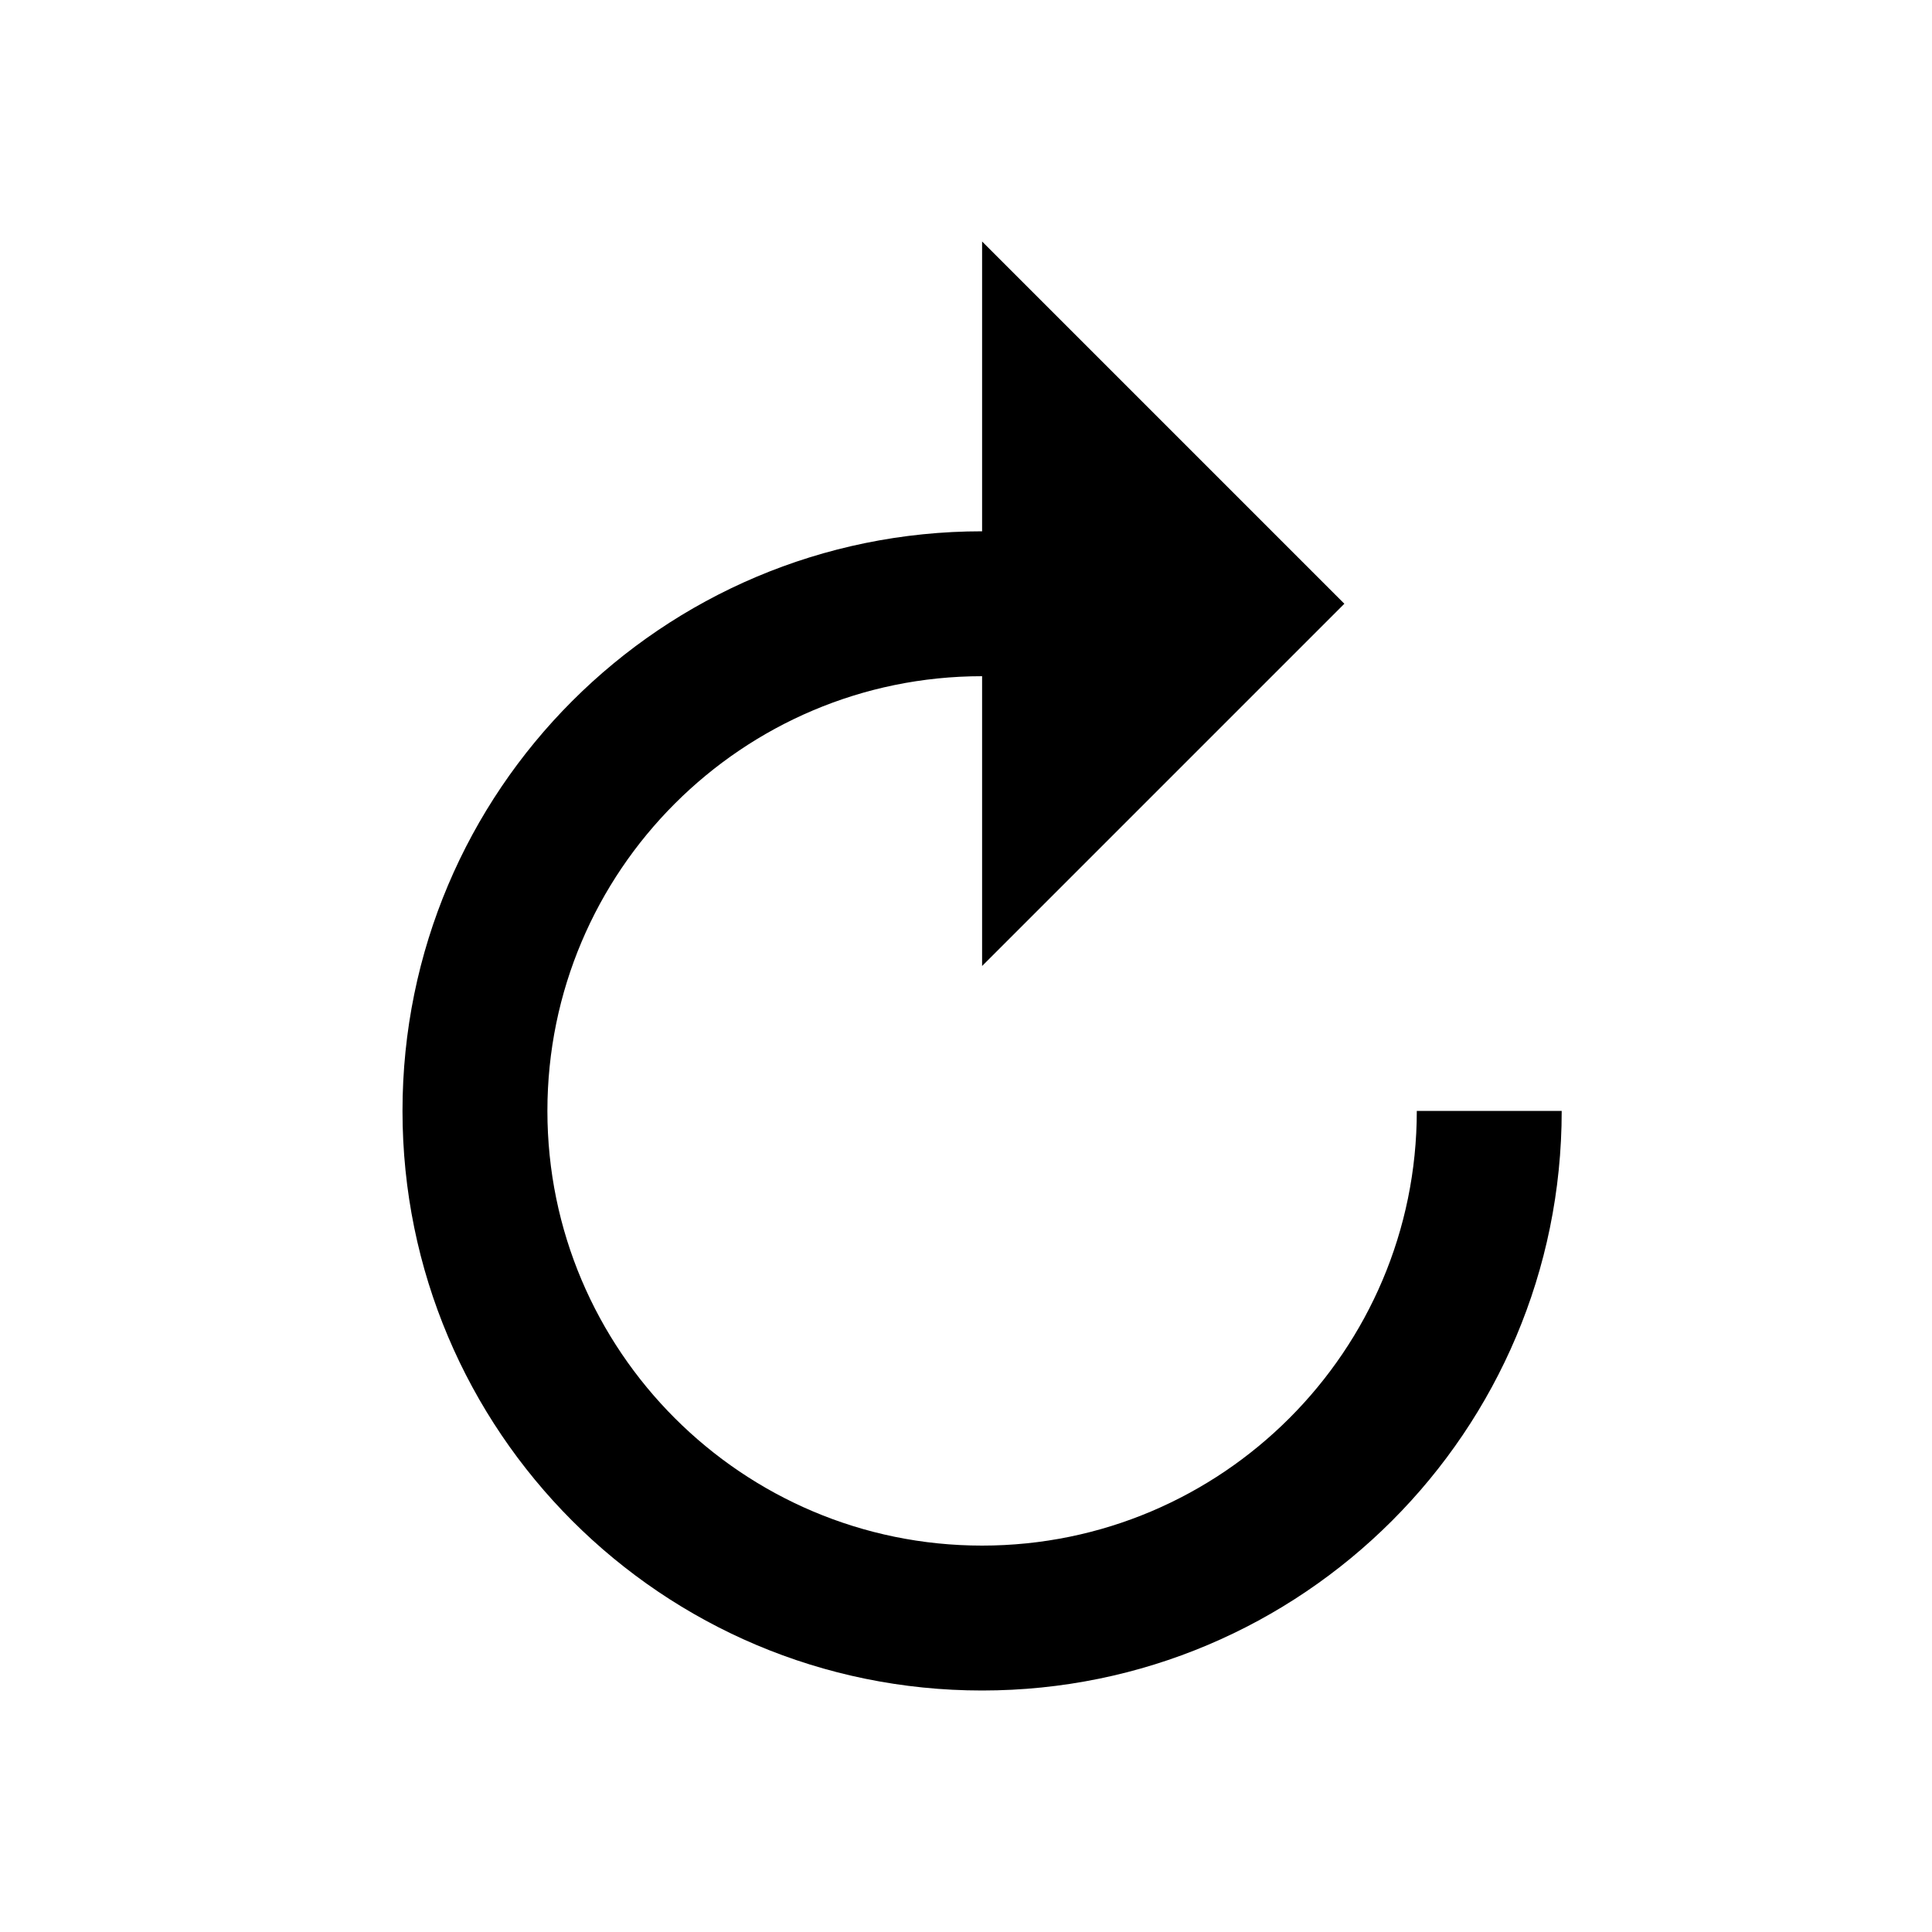
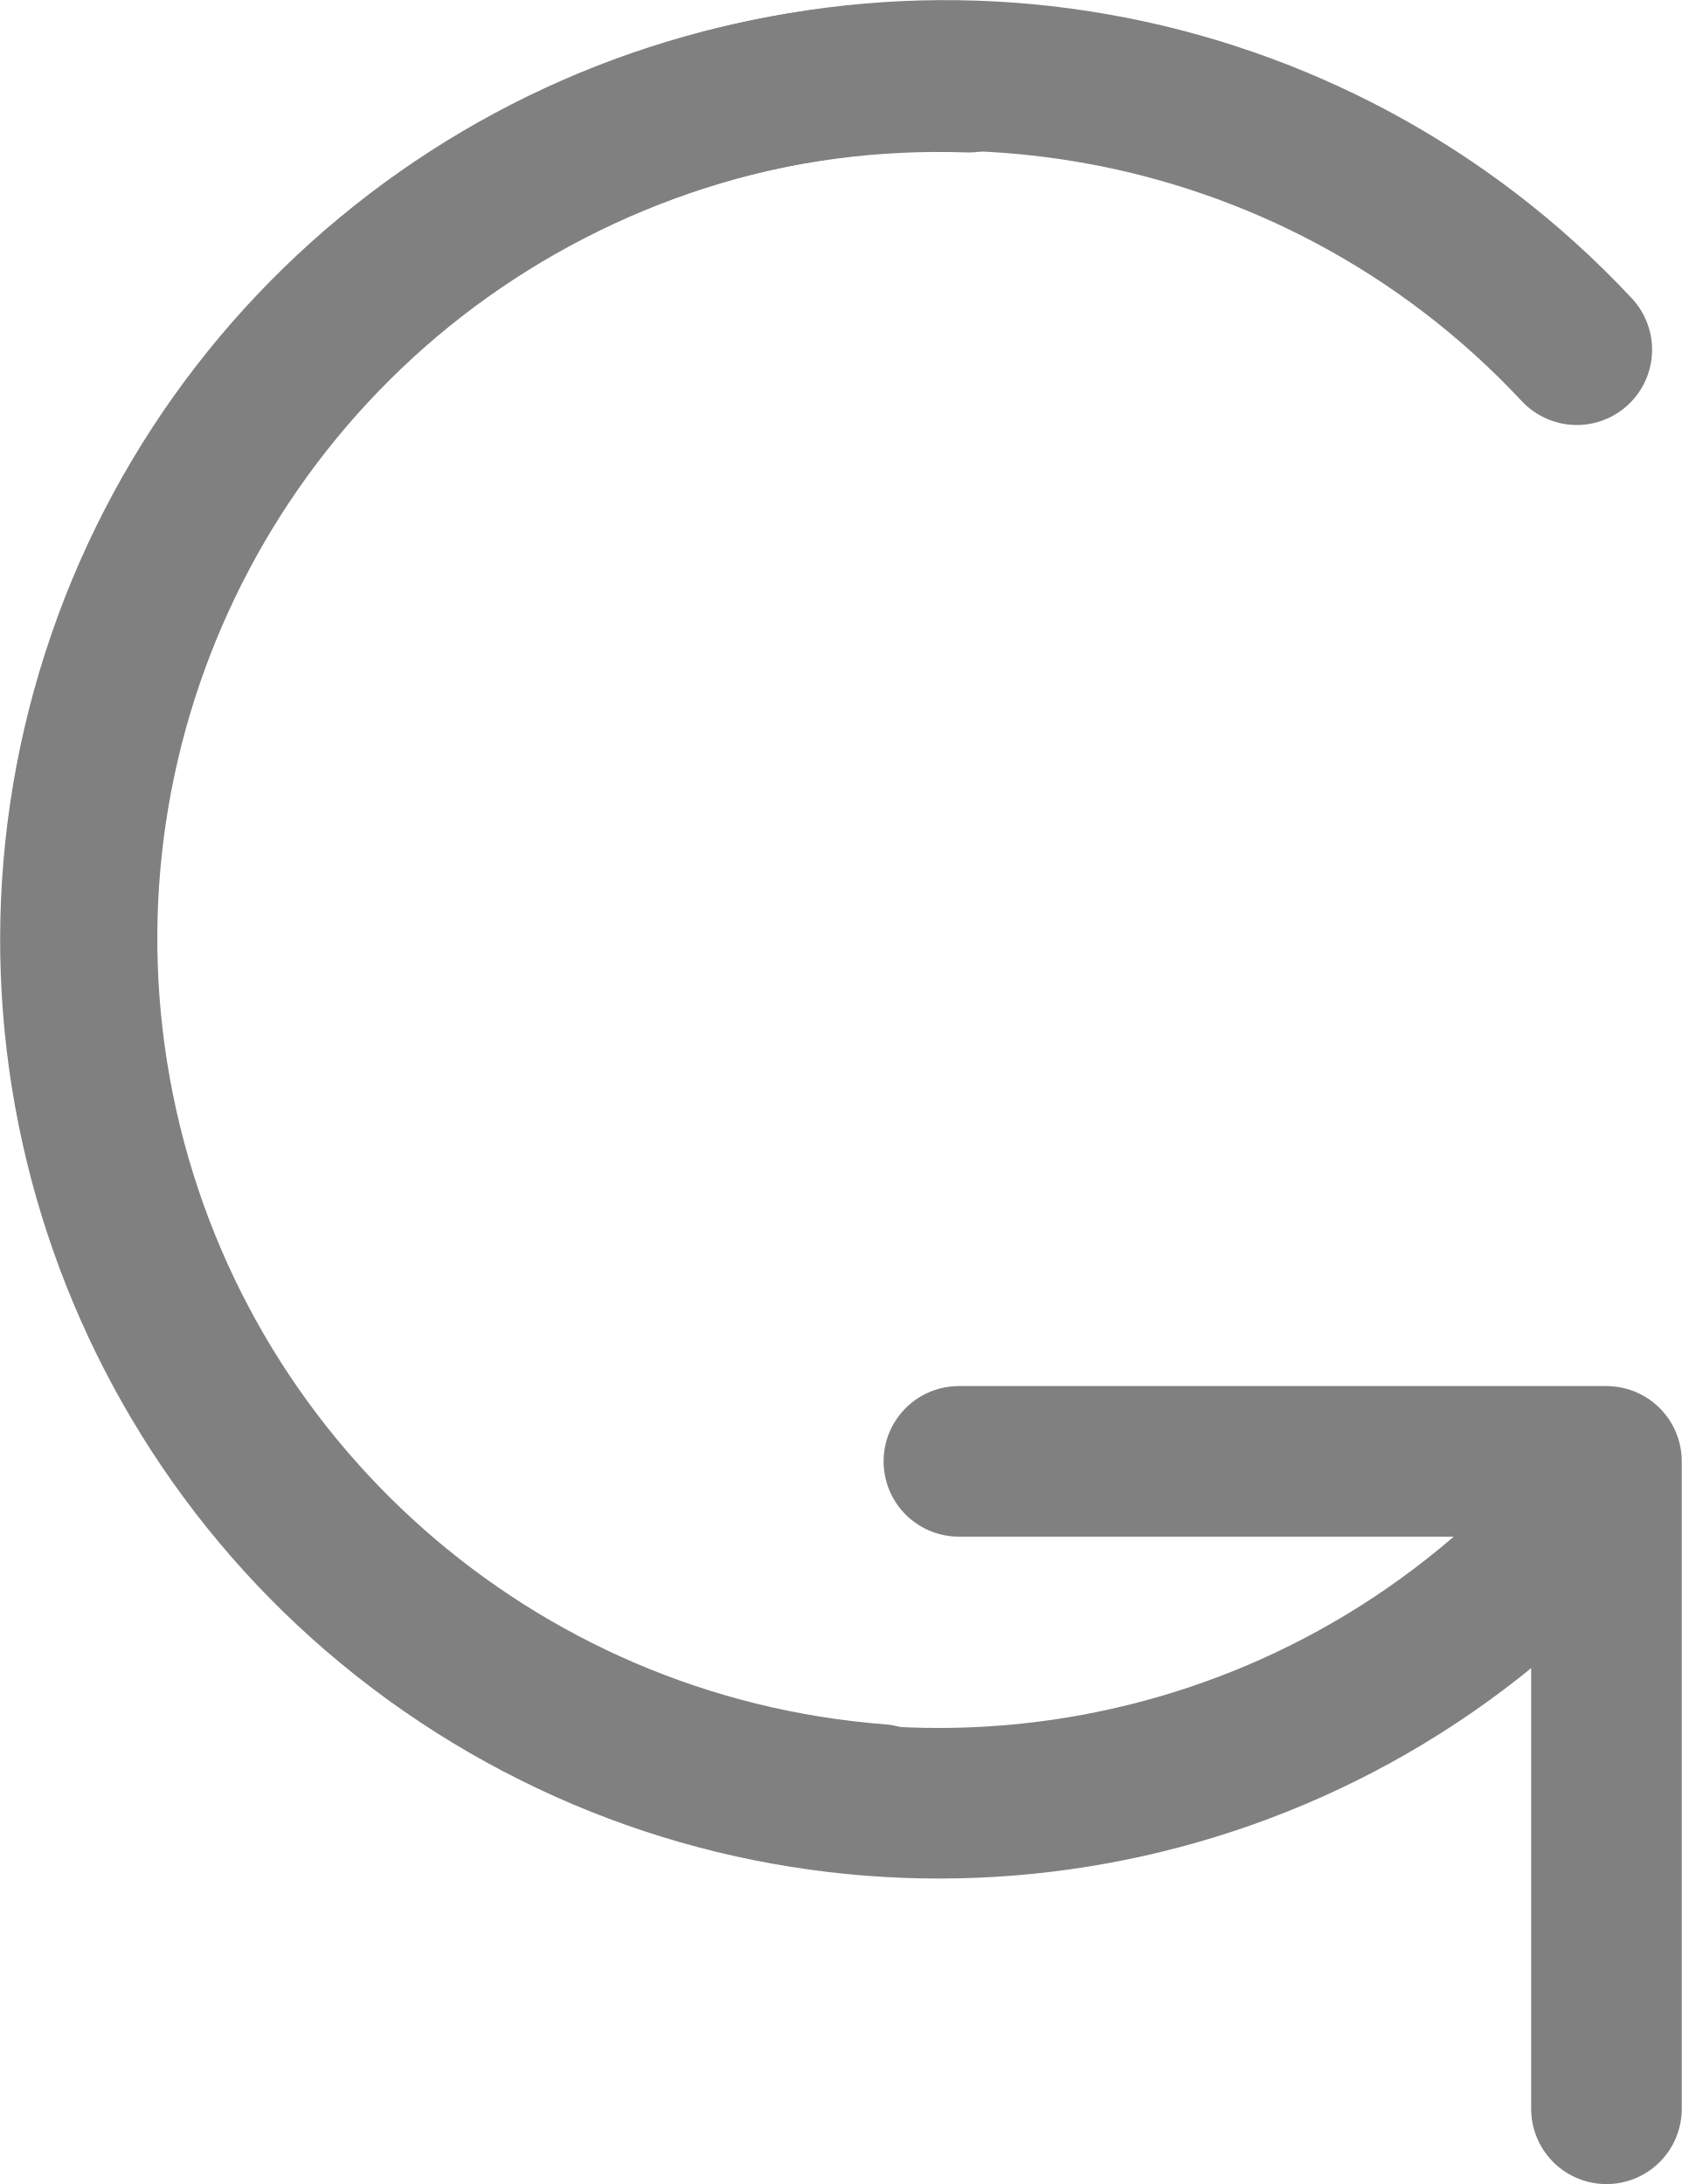
- <svg xmlns="http://www.w3.org/2000/svg" width="800px" height="800px" viewBox="0 0 24 24" fill="none">
-   <path d="M17.6 13.8C17.6 16.779 15.179 19.2 12.2 19.2C9.221 19.2 6.8 16.779 6.8 13.8C6.8 10.821 9.221 8.4 12.2 8.4V12L16.7 7.5L12.2 3V6.6C8.222 6.6 5 9.822 5 13.8C5 17.778 8.222 21 12.2 21C16.178 21 19.4 17.778 19.4 13.8H17.6Z" fill="#000000" />
+ <svg xmlns="http://www.w3.org/2000/svg" version="1.1" width="11.167" height="14.505" viewBox="0,0,11.167,14.505">
+   <g transform="translate(-234.1718,-172.9004)">
+     <g data-paper-data="{&quot;isPaintingLayer&quot;:true}" fill="none" fill-rule="nonzero" stroke="#808080" stroke-width="1" stroke-linecap="round" stroke-linejoin="round" stroke-miterlimit="10" stroke-dasharray="" stroke-dashoffset="0" style="mix-blend-mode: normal">
+       <path d="M240.539,182.606h4.3v4.3" />
+       <path d="M244.137,183.497c-1.948,1.669 -4.767,1.841 -6.903,0.422c-2.136,-1.419 -3.07,-4.085 -2.287,-6.527c0.783,-2.442 3.094,-4.067 5.657,-3.979" />
+       <path d="M240.01,184.851c-2.557,-0.197 -4.673,-2.069 -5.18,-4.583c-0.507,-2.514 0.717,-5.059 2.998,-6.232c2.281,-1.173 5.063,-0.688 6.814,1.187" />
+     </g>
+   </g>
</svg>
